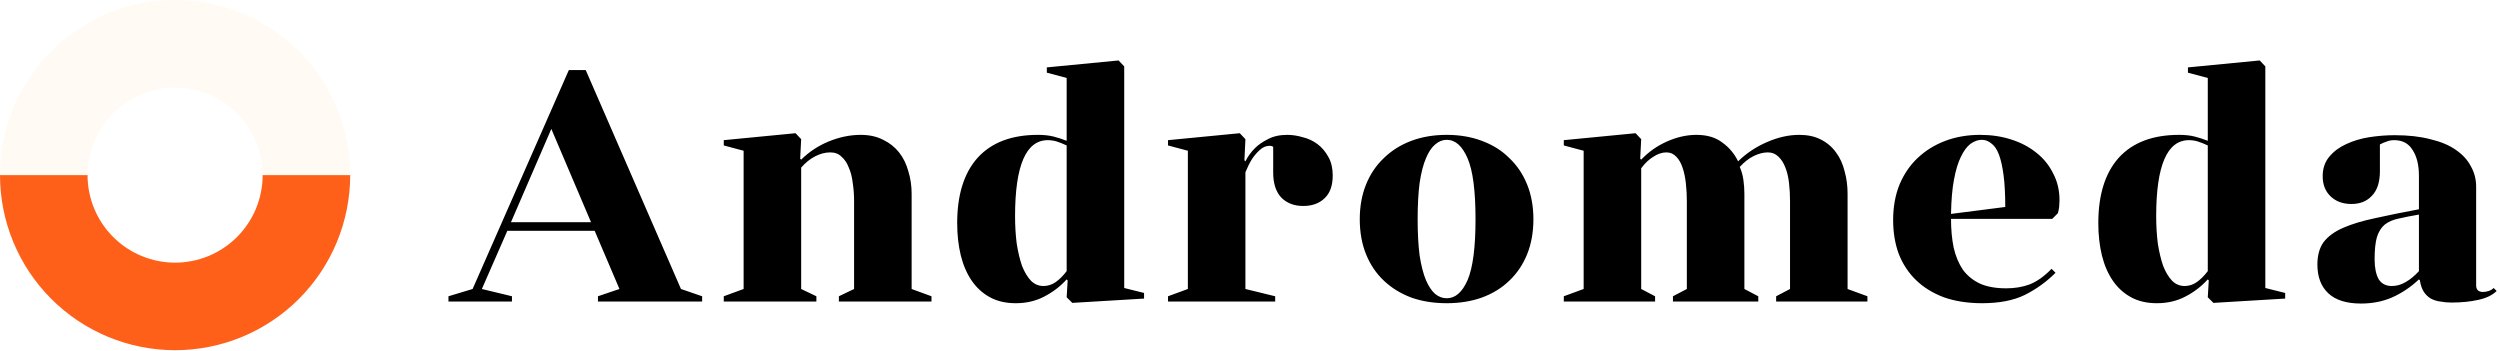
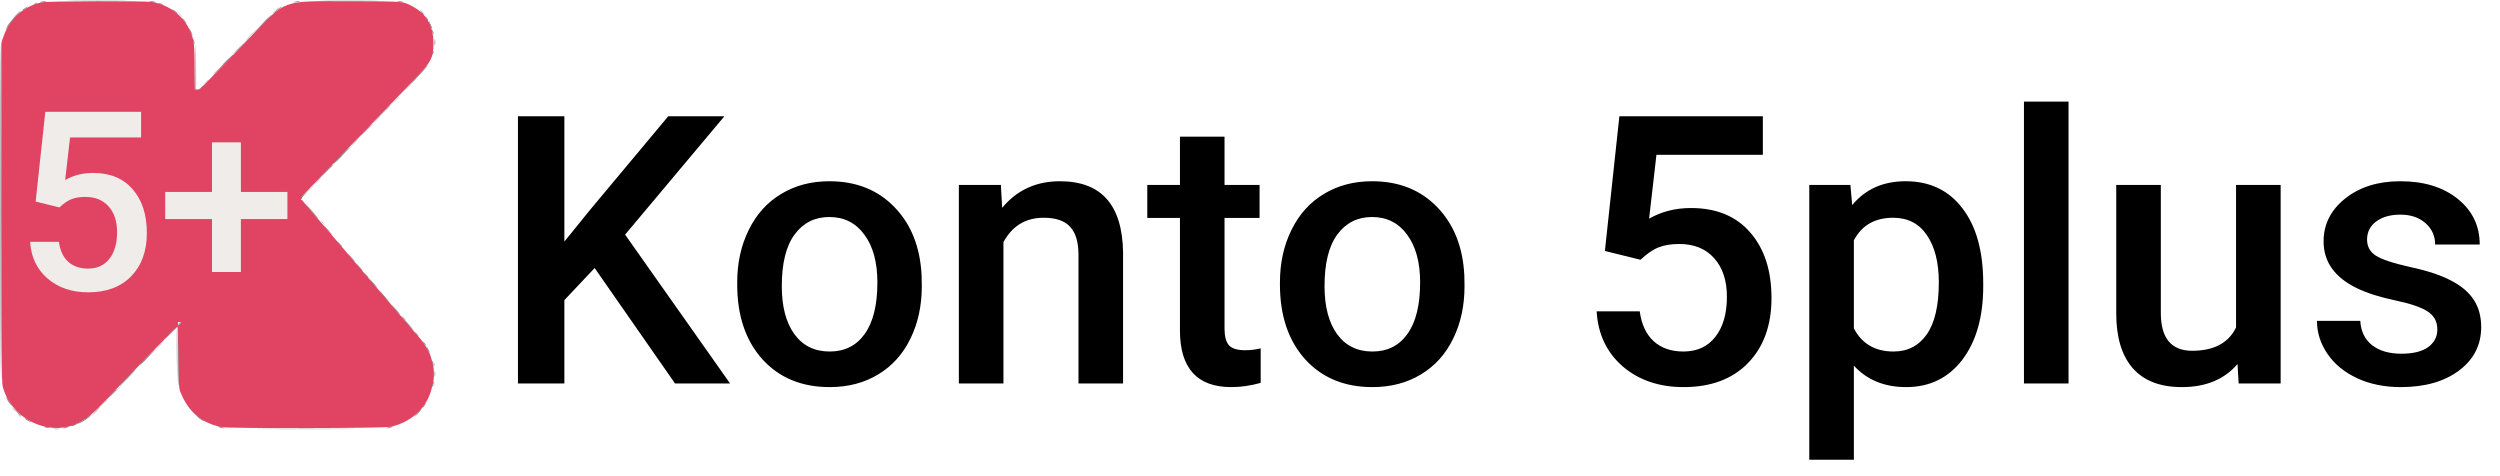
- <svg xmlns="http://www.w3.org/2000/svg" width="257" height="36" viewBox="0 0 257 36" fill="none">
-   <path d="M36 18C36 20.364 35.534 22.704 34.63 24.888C33.725 27.072 32.399 29.056 30.728 30.728C29.056 32.399 27.072 33.725 24.888 34.63C22.704 35.534 20.364 36 18 36C15.636 36 13.296 35.534 11.112 34.63C8.928 33.725 6.944 32.399 5.272 30.728C3.601 29.056 2.275 27.072 1.37 24.888C0.466 22.704 -2.06649e-07 20.364 0 18L9 18C9 19.182 9.233 20.352 9.685 21.444C10.137 22.536 10.8 23.528 11.636 24.364C12.472 25.2 13.464 25.863 14.556 26.315C15.648 26.767 16.818 27 18 27C19.182 27 20.352 26.767 21.444 26.315C22.536 25.863 23.528 25.2 24.364 24.364C25.2 23.528 25.863 22.536 26.315 21.444C26.767 20.352 27 19.182 27 18H36Z" fill="#FE6019" />
-   <path d="M-1.57361e-06 18C-1.78026e-06 15.636 0.466 13.296 1.37 11.112C2.275 8.928 3.601 6.944 5.272 5.272C6.944 3.601 8.928 2.275 11.112 1.37C13.296 0.466 15.636 1.78026e-06 18 1.57361e-06C20.364 1.36696e-06 22.704 0.466 24.888 1.37C27.072 2.275 29.056 3.601 30.728 5.272C32.399 6.944 33.725 8.928 34.63 11.112C35.534 13.296 36 15.636 36 18L27 18C27 16.818 26.767 15.648 26.315 14.556C25.863 13.464 25.2 12.472 24.364 11.636C23.528 10.8 22.536 10.137 21.444 9.685C20.352 9.233 19.182 9 18 9C16.818 9 15.648 9.233 14.556 9.685C13.464 10.137 12.472 10.8 11.636 11.636C10.8 12.472 10.137 13.464 9.685 14.556C9.233 15.648 9 16.818 9 18L-1.57361e-06 18Z" fill="#FFFAF3" />
-   <path d="M70.004 29.708L72.18 30.456V31H61.47V30.456L63.68 29.708L61.13 23.724H52.154L49.536 29.708L52.63 30.456V31H46.102V30.456L48.584 29.708L58.478 7.2H60.212L70.004 29.708ZM52.528 22.84H60.756L56.676 13.252L52.528 22.84ZM82.36 29.708L83.924 30.456V31H74.404V30.456L76.444 29.708V15.496L74.404 14.952V14.408L81.782 13.694L82.36 14.306L82.258 16.312L82.36 16.414C83.153 15.621 84.094 14.997 85.182 14.544C86.293 14.091 87.392 13.864 88.48 13.864C89.364 13.864 90.135 14.034 90.792 14.374C91.449 14.691 91.993 15.122 92.424 15.666C92.855 16.21 93.172 16.856 93.376 17.604C93.603 18.329 93.716 19.1 93.716 19.916V29.708L95.756 30.456V31H86.236V30.456L87.8 29.708V20.664C87.8 20.029 87.755 19.417 87.664 18.828C87.596 18.216 87.46 17.683 87.256 17.23C87.075 16.754 86.825 16.38 86.508 16.108C86.213 15.813 85.828 15.666 85.352 15.666C84.831 15.666 84.309 15.802 83.788 16.074C83.267 16.346 82.791 16.731 82.36 17.23V29.708ZM117.609 30.116V30.694L110.231 31.136L109.653 30.558L109.755 28.824L109.653 28.722C108.996 29.447 108.225 30.037 107.341 30.49C106.48 30.943 105.505 31.17 104.417 31.17C103.397 31.17 102.513 30.966 101.765 30.558C101.017 30.15 100.394 29.583 99.895 28.858C99.397 28.133 99.023 27.271 98.773 26.274C98.524 25.254 98.399 24.143 98.399 22.942C98.399 20.018 99.102 17.774 100.507 16.21C101.935 14.646 103.998 13.864 106.695 13.864C107.307 13.864 107.84 13.921 108.293 14.034C108.747 14.147 109.2 14.295 109.653 14.476V8.016L107.613 7.472V6.928L114.991 6.214L115.569 6.826V29.606L117.609 30.116ZM109.653 14.952C109.268 14.771 108.928 14.635 108.633 14.544C108.339 14.453 108.033 14.408 107.715 14.408C105.471 14.408 104.349 17.015 104.349 22.228C104.349 23.225 104.406 24.166 104.519 25.05C104.655 25.911 104.837 26.671 105.063 27.328C105.313 27.963 105.619 28.473 105.981 28.858C106.344 29.221 106.775 29.402 107.273 29.402C107.727 29.402 108.146 29.266 108.531 28.994C108.917 28.722 109.291 28.348 109.653 27.872V14.952ZM122.112 15.496L120.072 14.952V14.408L127.45 13.694L128.028 14.306L127.926 16.482L128.028 16.584C128.277 16.085 128.606 15.632 129.014 15.224C129.354 14.884 129.796 14.578 130.34 14.306C130.884 14.011 131.552 13.864 132.346 13.864C132.844 13.864 133.366 13.943 133.91 14.102C134.476 14.238 134.986 14.476 135.44 14.816C135.893 15.156 136.267 15.598 136.562 16.142C136.856 16.663 137.004 17.298 137.004 18.046C137.004 19.089 136.72 19.871 136.154 20.392C135.61 20.913 134.884 21.174 133.978 21.174C133.026 21.174 132.266 20.879 131.7 20.29C131.156 19.701 130.884 18.851 130.884 17.74V15.088C130.77 15.02 130.657 14.986 130.544 14.986C130.158 14.986 129.807 15.133 129.49 15.428C129.195 15.7 128.934 16.006 128.708 16.346C128.458 16.754 128.232 17.207 128.028 17.706V29.708L131.088 30.456V31H120.072V30.456L122.112 29.708V15.496ZM139.784 22.534C139.784 21.219 139.999 20.029 140.43 18.964C140.86 17.899 141.472 16.992 142.266 16.244C143.059 15.473 144 14.884 145.088 14.476C146.176 14.068 147.388 13.864 148.726 13.864C150.04 13.864 151.242 14.068 152.33 14.476C153.44 14.884 154.381 15.473 155.152 16.244C155.945 16.992 156.557 17.899 156.988 18.964C157.418 20.029 157.634 21.219 157.634 22.534C157.634 23.871 157.418 25.073 156.988 26.138C156.557 27.203 155.945 28.11 155.152 28.858C154.381 29.606 153.44 30.184 152.33 30.592C151.242 30.977 150.04 31.17 148.726 31.17C147.388 31.17 146.176 30.977 145.088 30.592C144 30.184 143.059 29.606 142.266 28.858C141.472 28.11 140.86 27.203 140.43 26.138C139.999 25.073 139.784 23.871 139.784 22.534ZM145.734 22.534C145.734 23.985 145.802 25.231 145.938 26.274C146.096 27.294 146.312 28.133 146.584 28.79C146.856 29.425 147.173 29.901 147.536 30.218C147.898 30.513 148.295 30.66 148.726 30.66C149.61 30.66 150.324 30.037 150.868 28.79C151.412 27.521 151.684 25.435 151.684 22.534C151.684 19.61 151.412 17.525 150.868 16.278C150.324 15.009 149.61 14.374 148.726 14.374C148.295 14.374 147.898 14.533 147.536 14.85C147.173 15.145 146.856 15.621 146.584 16.278C146.312 16.913 146.096 17.751 145.938 18.794C145.802 19.837 145.734 21.083 145.734 22.534ZM168.715 29.708L170.143 30.456V31H160.759V30.456L162.799 29.708V15.496L160.759 14.952V14.408L168.137 13.694L168.715 14.306L168.613 16.312L168.715 16.414C169.463 15.621 170.347 14.997 171.367 14.544C172.387 14.091 173.395 13.864 174.393 13.864C175.481 13.864 176.365 14.125 177.045 14.646C177.747 15.145 178.291 15.791 178.677 16.584C179.538 15.745 180.524 15.088 181.635 14.612C182.768 14.113 183.879 13.864 184.967 13.864C185.828 13.864 186.565 14.023 187.177 14.34C187.811 14.657 188.333 15.099 188.741 15.666C189.149 16.21 189.443 16.856 189.625 17.604C189.829 18.329 189.931 19.1 189.931 19.916V29.708L191.971 30.456V31H182.587V30.456L184.015 29.708V20.664C184.015 20.029 183.981 19.417 183.913 18.828C183.845 18.216 183.72 17.683 183.539 17.23C183.357 16.754 183.119 16.38 182.825 16.108C182.53 15.813 182.167 15.666 181.737 15.666C181.283 15.666 180.796 15.791 180.275 16.04C179.776 16.289 179.3 16.663 178.847 17.162C179.028 17.57 179.153 18.012 179.221 18.488C179.289 18.964 179.323 19.44 179.323 19.916V29.708L180.751 30.456V31H171.979V30.456L173.407 29.708V20.664C173.407 20.029 173.373 19.417 173.305 18.828C173.237 18.216 173.123 17.683 172.965 17.23C172.806 16.754 172.591 16.38 172.319 16.108C172.047 15.813 171.707 15.666 171.299 15.666C170.868 15.666 170.426 15.813 169.973 16.108C169.519 16.38 169.1 16.777 168.715 17.298V29.708ZM200.565 22.5C200.565 23.588 200.656 24.574 200.837 25.458C201.041 26.342 201.359 27.101 201.789 27.736C202.243 28.348 202.832 28.824 203.557 29.164C204.283 29.481 205.178 29.64 206.243 29.64C207.127 29.64 207.932 29.504 208.657 29.232C209.405 28.937 210.153 28.405 210.901 27.634L211.309 28.042C210.38 28.971 209.326 29.731 208.147 30.32C206.991 30.887 205.529 31.17 203.761 31.17C202.288 31.17 200.973 30.966 199.817 30.558C198.684 30.127 197.732 29.538 196.961 28.79C196.191 28.042 195.601 27.147 195.193 26.104C194.808 25.061 194.615 23.905 194.615 22.636C194.615 21.276 194.831 20.063 195.261 18.998C195.715 17.91 196.338 16.992 197.131 16.244C197.947 15.473 198.899 14.884 199.987 14.476C201.075 14.068 202.265 13.864 203.557 13.864C204.713 13.864 205.779 14.023 206.753 14.34C207.751 14.657 208.612 15.111 209.337 15.7C210.085 16.289 210.663 17.003 211.071 17.842C211.502 18.658 211.717 19.576 211.717 20.596C211.717 20.777 211.706 20.993 211.683 21.242C211.661 21.469 211.615 21.695 211.547 21.922L210.969 22.5H200.565ZM203.727 14.374C203.342 14.374 202.957 14.51 202.571 14.782C202.209 15.054 201.88 15.496 201.585 16.108C201.291 16.697 201.053 17.479 200.871 18.454C200.69 19.406 200.588 20.585 200.565 21.99L206.141 21.276C206.141 20.007 206.085 18.93 205.971 18.046C205.858 17.162 205.699 16.448 205.495 15.904C205.291 15.36 205.031 14.975 204.713 14.748C204.419 14.499 204.09 14.374 203.727 14.374ZM234.916 30.116V30.694L227.538 31.136L226.96 30.558L227.062 28.824L226.96 28.722C226.303 29.447 225.532 30.037 224.648 30.49C223.787 30.943 222.812 31.17 221.724 31.17C220.704 31.17 219.82 30.966 219.072 30.558C218.324 30.15 217.701 29.583 217.202 28.858C216.703 28.133 216.329 27.271 216.08 26.274C215.831 25.254 215.706 24.143 215.706 22.942C215.706 20.018 216.409 17.774 217.814 16.21C219.242 14.646 221.305 13.864 224.002 13.864C224.614 13.864 225.147 13.921 225.6 14.034C226.053 14.147 226.507 14.295 226.96 14.476V8.016L224.92 7.472V6.928L232.298 6.214L232.876 6.826V29.606L234.916 30.116ZM226.96 14.952C226.575 14.771 226.235 14.635 225.94 14.544C225.645 14.453 225.339 14.408 225.022 14.408C222.778 14.408 221.656 17.015 221.656 22.228C221.656 23.225 221.713 24.166 221.826 25.05C221.962 25.911 222.143 26.671 222.37 27.328C222.619 27.963 222.925 28.473 223.288 28.858C223.651 29.221 224.081 29.402 224.58 29.402C225.033 29.402 225.453 29.266 225.838 28.994C226.223 28.722 226.597 28.348 226.96 27.872V14.952ZM248.666 28.722C247.85 29.493 246.944 30.105 245.946 30.558C244.972 30.989 243.895 31.204 242.716 31.204C241.22 31.204 240.098 30.853 239.35 30.15C238.602 29.447 238.228 28.461 238.228 27.192C238.228 26.24 238.444 25.469 238.874 24.88C239.328 24.291 239.996 23.803 240.88 23.418C241.764 23.033 242.852 22.704 244.144 22.432C245.459 22.137 246.966 21.831 248.666 21.514V18.08C248.666 16.969 248.451 16.085 248.02 15.428C247.612 14.748 246.978 14.408 246.116 14.408C245.844 14.408 245.595 14.453 245.368 14.544C245.142 14.612 244.904 14.714 244.654 14.85V17.604C244.654 18.715 244.382 19.553 243.838 20.12C243.317 20.687 242.614 20.97 241.73 20.97C240.846 20.97 240.132 20.709 239.588 20.188C239.044 19.667 238.772 18.975 238.772 18.114C238.772 17.321 238.999 16.652 239.452 16.108C239.906 15.564 240.484 15.133 241.186 14.816C241.912 14.476 242.705 14.238 243.566 14.102C244.45 13.966 245.323 13.898 246.184 13.898C247.567 13.898 248.78 14.034 249.822 14.306C250.888 14.555 251.76 14.918 252.44 15.394C253.143 15.87 253.664 16.437 254.004 17.094C254.367 17.729 254.548 18.431 254.548 19.202V29.334C254.548 29.787 254.786 30.014 255.262 30.014C255.444 30.014 255.636 29.98 255.84 29.912C256.044 29.844 256.214 29.742 256.35 29.606L256.656 29.912C256.226 30.343 255.591 30.649 254.752 30.83C253.936 31.011 253.03 31.102 252.032 31.102C251.624 31.102 251.239 31.068 250.876 31C250.514 30.955 250.185 30.853 249.89 30.694C249.618 30.535 249.38 30.309 249.176 30.014C248.972 29.697 248.836 29.3 248.768 28.824L248.666 28.722ZM248.666 22.058C247.873 22.194 247.182 22.33 246.592 22.466C246.026 22.579 245.55 22.783 245.164 23.078C244.802 23.373 244.53 23.803 244.348 24.37C244.19 24.914 244.11 25.673 244.11 26.648C244.11 27.509 244.246 28.189 244.518 28.688C244.813 29.164 245.266 29.402 245.878 29.402C246.377 29.402 246.853 29.266 247.306 28.994C247.782 28.722 248.236 28.348 248.666 27.872V22.058Z" fill="black" />
+ <svg xmlns="http://www.w3.org/2000/svg" width="326" height="62" viewBox="0 0 326 62" fill="none">
+   <path fill-rule="evenodd" clip-rule="evenodd" d="M5.472 0.301C3.107 0.794 1.296 2.382 0.484 4.675L0.204 5.468V27.628C0.204 46.045 0.227 49.882 0.342 50.345C1.438 54.742 6.627 57.142 10.471 55.029C11.427 54.504 12.186 53.876 13.342 52.657C15.48 50.401 15.667 50.206 16.958 48.876C17.661 48.152 18.916 46.854 19.746 45.992C22.658 42.972 23.08 42.551 23.14 42.611C23.173 42.644 23.226 44.454 23.259 46.635C23.312 50.285 23.333 50.638 23.52 51.104C24.572 53.727 26.24 55.15 28.904 55.699C29.802 55.884 49.99 55.85 50.884 55.663C53.512 55.111 55.538 53.317 56.208 50.952C56.54 49.777 56.581 49.539 56.581 48.776C56.581 48.018 56.539 47.772 56.215 46.627C55.979 45.792 55.246 44.6 54.454 43.761C54.37 43.672 54.211 43.489 54.099 43.353C53.783 42.969 52.506 41.469 51.009 39.724C50.257 38.847 49.555 38.02 49.449 37.888C49.342 37.754 49.092 37.462 48.892 37.237C48.691 37.012 48.299 36.559 48.021 36.229C47.742 35.899 47.332 35.419 47.109 35.162C46.886 34.905 46.611 34.584 46.499 34.45C45.561 33.329 44.668 32.274 44.624 32.232C44.594 32.204 44.045 31.567 43.404 30.816C42.763 30.064 41.693 28.811 41.026 28.032C40.36 27.252 39.692 26.466 39.543 26.286C39.185 25.855 39.351 25.729 36.978 28.236C36.433 28.812 32.046 33.359 30.733 34.709C30.028 35.434 29.305 36.186 29.127 36.381C28.949 36.575 27.811 37.759 26.6 39.012C25.388 40.264 24.156 41.55 23.862 41.87C23.568 42.19 23.287 42.452 23.239 42.452C23.189 42.452 23.15 39.643 23.15 36.038C23.15 30.281 23.133 29.616 22.989 29.561C22.901 29.528 19.685 29.5 15.842 29.5C9.824 29.5 8.867 29.48 8.936 29.356C8.981 29.276 9.587 28.626 10.284 27.911C10.98 27.195 12.072 26.065 12.71 25.399C13.347 24.733 14.487 23.55 15.242 22.771C15.998 21.992 17.641 20.284 18.894 18.976C20.147 17.668 21.793 15.961 22.551 15.182C23.308 14.402 24.239 13.436 24.617 13.034C24.995 12.632 25.345 12.328 25.392 12.357C25.441 12.387 25.48 15.414 25.48 19.084V25.756H32.353H39.227L40.123 24.82C40.616 24.305 42.071 22.793 43.355 21.459C44.64 20.125 46.215 18.487 46.855 17.817C47.496 17.148 48.617 15.986 49.347 15.233C50.075 14.482 51.193 13.323 51.828 12.658C52.464 11.994 53.492 10.924 54.112 10.28C56.265 8.047 56.519 7.549 56.519 5.569C56.519 3.091 55.354 1.402 52.985 0.447C52.373 0.2 51.217 0.155 45.488 0.155C36.559 0.155 37.392 -0.16 32.358 5.125C28.9 8.756 25.544 12.197 25.461 12.197C25.416 12.197 25.378 10.819 25.378 9.135C25.378 5.875 25.315 5.264 24.868 4.203C23.987 2.113 22.153 0.668 19.864 0.262C18.959 0.101 6.265 0.136 5.472 0.301Z" fill="#E04462" />
+   <path fill-rule="evenodd" clip-rule="evenodd" d="M9.455 0.13C11.312 0.145 14.321 0.145 16.141 0.13C17.962 0.114 16.443 0.102 12.766 0.102C9.088 0.102 7.599 0.114 9.455 0.13ZM42.33 0.13C44.103 0.145 46.975 0.145 48.712 0.13C50.449 0.114 48.998 0.102 45.488 0.102C41.978 0.102 40.556 0.114 42.33 0.13ZM2.023 2.002L1.521 2.533L2.052 2.031C2.345 1.755 2.584 1.516 2.584 1.5C2.584 1.424 2.491 1.508 2.023 2.002ZM34.442 2.811L33.939 3.343L34.471 2.84C34.965 2.374 35.049 2.28 34.974 2.28C34.958 2.28 34.718 2.519 34.442 2.811ZM32.111 5.24L31.71 5.67L32.141 5.27C32.541 4.898 32.618 4.81 32.541 4.81C32.525 4.81 32.331 5.003 32.111 5.24ZM56.711 5.569C56.712 5.847 56.732 5.949 56.755 5.795C56.779 5.641 56.778 5.414 56.754 5.289C56.73 5.164 56.711 5.291 56.711 5.569ZM25.4 9.085C25.388 10.741 25.413 12.096 25.454 12.096C25.496 12.096 25.519 11.219 25.505 10.148C25.455 6.432 25.422 6.09 25.4 9.085ZM29.431 7.997C29.184 8.248 29.006 8.453 29.034 8.453C29.062 8.453 29.286 8.248 29.532 7.997C29.778 7.747 29.957 7.542 29.929 7.542C29.901 7.542 29.677 7.747 29.431 7.997ZM53.79 10.704L53.39 11.134L53.821 10.734C54.221 10.362 54.298 10.274 54.221 10.274C54.205 10.274 54.011 10.467 53.79 10.704ZM26.741 10.805L26.341 11.235L26.771 10.835C27.008 10.616 27.202 10.422 27.202 10.405C27.202 10.329 27.114 10.405 26.741 10.805ZM51.411 13.183L50.857 13.765L51.44 13.212C51.981 12.698 52.069 12.601 51.994 12.601C51.978 12.601 51.716 12.863 51.411 13.183ZM48.879 15.814L48.223 16.497L48.907 15.842C49.283 15.482 49.591 15.175 49.591 15.159C49.591 15.085 49.488 15.18 48.879 15.814ZM22.082 15.763L21.58 16.295L22.111 15.793C22.605 15.326 22.69 15.232 22.614 15.232C22.598 15.232 22.359 15.471 22.082 15.763ZM19.346 18.597L18.945 19.027L19.376 18.627C19.776 18.255 19.853 18.167 19.776 18.167C19.76 18.167 19.566 18.36 19.346 18.597ZM46.193 18.597L45.792 19.027L46.223 18.627C46.459 18.407 46.653 18.213 46.653 18.197C46.653 18.12 46.565 18.197 46.193 18.597ZM44.066 20.823L43.563 21.354L44.095 20.852C44.589 20.386 44.673 20.292 44.598 20.292C44.582 20.292 44.342 20.531 44.066 20.823ZM17.068 20.975L16.514 21.557L17.096 21.004C17.417 20.699 17.679 20.438 17.679 20.422C17.679 20.346 17.582 20.434 17.068 20.975ZM41.179 23.808L40.625 24.39L41.208 23.837C41.528 23.533 41.791 23.271 41.791 23.255C41.791 23.18 41.694 23.267 41.179 23.808ZM11.904 26.312C11.659 26.563 11.48 26.768 11.508 26.768C11.536 26.768 11.76 26.563 12.006 26.312C12.252 26.062 12.43 25.857 12.403 25.857C12.375 25.857 12.15 26.062 11.904 26.312ZM38.593 26.388L38.295 26.718L38.624 26.42C38.806 26.256 38.954 26.109 38.954 26.091C38.954 26.013 38.87 26.082 38.593 26.388ZM36.265 28.817L35.763 29.348L36.294 28.846C36.788 28.38 36.873 28.286 36.797 28.286C36.781 28.286 36.542 28.525 36.265 28.817ZM9.418 28.918L9.017 29.348L9.448 28.948C9.848 28.576 9.925 28.488 9.848 28.488C9.832 28.488 9.638 28.682 9.418 28.918ZM12.588 29.474C14.497 29.49 17.619 29.49 19.528 29.474C21.436 29.459 19.875 29.447 16.058 29.447C12.241 29.447 10.68 29.459 12.588 29.474ZM23.197 35.875C23.197 39.353 23.21 40.776 23.226 39.037C23.241 37.298 23.241 34.452 23.226 32.713C23.21 30.973 23.197 32.397 23.197 35.875ZM30.951 34.306C30.704 34.557 30.526 34.762 30.553 34.762C30.582 34.762 30.806 34.557 31.052 34.306C31.298 34.056 31.476 33.851 31.448 33.851C31.421 33.851 31.196 34.056 30.951 34.306ZM28.261 37.114L27.86 37.545L28.291 37.144C28.692 36.773 28.768 36.684 28.692 36.684C28.675 36.684 28.481 36.878 28.261 37.114ZM26.135 39.341L25.632 39.872L26.164 39.37C26.658 38.903 26.742 38.81 26.666 38.81C26.65 38.81 26.411 39.048 26.135 39.341ZM23.584 41.949C23.35 42.17 23.192 42.351 23.235 42.351C23.277 42.351 23.489 42.169 23.707 41.946C24.216 41.426 24.138 41.427 23.584 41.949ZM20.866 44.906L20.465 45.336L20.896 44.936C21.296 44.564 21.373 44.476 21.296 44.476C21.279 44.476 21.086 44.67 20.866 44.906ZM18.637 47.234L18.236 47.663L18.667 47.264C19.067 46.892 19.144 46.803 19.067 46.803C19.051 46.803 18.857 46.997 18.637 47.234ZM13.471 52.597L12.968 53.128L13.5 52.626C13.994 52.159 14.079 52.065 14.003 52.065C13.987 52.065 13.747 52.304 13.471 52.597ZM6.918 55.883C7.156 55.905 7.521 55.905 7.728 55.883C7.936 55.861 7.741 55.844 7.295 55.844C6.849 55.844 6.68 55.862 6.918 55.883ZM34.58 55.885C37.495 55.9 42.237 55.9 45.116 55.885C47.995 55.87 45.609 55.858 39.815 55.858C34.02 55.858 31.664 55.87 34.58 55.885Z" fill="#9B9A9A" />
+   <path fill-rule="evenodd" clip-rule="evenodd" d="M5.269 0.259C5.134 0.319 5.218 0.328 5.522 0.288C5.773 0.255 5.997 0.212 6.02 0.192C6.108 0.115 5.463 0.173 5.269 0.259ZM19.511 0.192C19.534 0.212 19.759 0.255 20.009 0.288C20.314 0.328 20.398 0.319 20.263 0.259C20.069 0.173 19.423 0.115 19.511 0.192ZM38.346 0.261C38.175 0.319 38.257 0.328 38.599 0.289C38.878 0.257 39.125 0.213 39.148 0.193C39.228 0.122 38.599 0.175 38.346 0.261ZM51.828 0.192C51.852 0.212 52.076 0.255 52.327 0.288C52.631 0.328 52.715 0.319 52.58 0.259C52.386 0.173 51.74 0.115 51.828 0.192ZM4.458 0.513C4.205 0.635 4.197 0.649 4.408 0.597C4.695 0.527 5.018 0.363 4.864 0.365C4.808 0.366 4.626 0.432 4.458 0.513ZM20.718 0.441C20.802 0.493 20.984 0.566 21.123 0.603C21.3 0.65 21.33 0.642 21.225 0.577C21.141 0.525 20.959 0.453 20.82 0.415C20.644 0.369 20.613 0.376 20.718 0.441ZM3.217 1.077C2.872 1.298 2.76 1.447 3.066 1.279C3.298 1.152 3.662 0.87 3.597 0.868C3.57 0.868 3.398 0.962 3.217 1.077ZM36.099 1.294C35.783 1.529 35.538 1.736 35.556 1.753C35.59 1.788 36.725 0.959 36.725 0.899C36.725 0.834 36.68 0.863 36.099 1.294ZM22.441 1.202C22.441 1.229 22.634 1.402 22.871 1.587C23.108 1.771 23.237 1.841 23.159 1.742C23.003 1.546 22.441 1.123 22.441 1.202ZM1.965 2.157C1.553 2.589 1.111 3.136 0.982 3.371C0.661 3.956 0.776 3.912 1.123 3.317C1.277 3.053 1.722 2.507 2.112 2.103C2.502 1.7 2.797 1.369 2.767 1.369C2.737 1.369 2.376 1.724 1.965 2.157ZM54.93 1.618C55.031 1.755 55.181 1.894 55.264 1.928C55.347 1.962 55.282 1.85 55.118 1.679C54.76 1.305 54.683 1.28 54.93 1.618ZM34.15 3.181L32.943 4.456L34.192 3.216C34.88 2.535 35.423 1.961 35.4 1.941C35.376 1.921 34.814 2.479 34.15 3.181ZM55.568 2.356C55.7 2.537 55.825 2.685 55.844 2.685C55.921 2.685 55.67 2.305 55.504 2.171C55.394 2.082 55.419 2.152 55.568 2.356ZM23.956 2.66C24.144 2.896 24.316 3.09 24.338 3.09C24.41 3.09 23.976 2.52 23.792 2.372C23.694 2.294 23.768 2.423 23.956 2.66ZM56.102 3.29C56.22 3.567 56.334 3.775 56.356 3.754C56.403 3.706 56.006 2.786 55.937 2.786C55.911 2.786 55.986 3.013 56.102 3.29ZM24.674 3.709C24.671 3.744 24.784 4.017 24.924 4.316C25.064 4.615 25.15 4.747 25.114 4.607C25.046 4.343 24.681 3.599 24.674 3.709ZM56.38 4.059C56.381 4.166 56.428 4.321 56.485 4.405C56.56 4.516 56.569 4.475 56.519 4.253C56.436 3.881 56.378 3.8 56.38 4.059ZM56.616 5.569C56.616 6.014 56.634 6.184 56.656 5.945C56.677 5.707 56.677 5.343 56.655 5.136C56.633 4.929 56.615 5.124 56.616 5.569ZM25.196 5.164C25.196 5.275 25.233 5.48 25.277 5.619C25.342 5.82 25.358 5.83 25.358 5.67C25.358 5.559 25.322 5.354 25.277 5.215C25.213 5.014 25.196 5.004 25.196 5.164ZM0.117 6.039C0.031 6.854 0.052 48.81 0.137 49.535C0.174 49.841 0.204 40.04 0.204 27.754C0.204 15.469 0.199 5.417 0.192 5.417C0.187 5.417 0.152 5.697 0.117 6.039ZM31.153 6.277C30.738 6.694 30.421 7.036 30.449 7.036C30.477 7.036 30.839 6.694 31.254 6.277C31.669 5.86 31.986 5.518 31.958 5.518C31.931 5.518 31.568 5.86 31.153 6.277ZM56.442 6.787C56.407 6.877 56.383 7.027 56.388 7.12C56.392 7.213 56.436 7.155 56.485 6.99C56.581 6.671 56.547 6.513 56.442 6.787ZM29 8.498C28.29 9.238 27.709 9.866 27.709 9.894C27.709 9.922 28.267 9.371 28.95 8.669C29.632 7.967 30.259 7.336 30.343 7.268C30.426 7.2 30.449 7.146 30.393 7.148C30.337 7.151 29.711 7.758 29 8.498ZM55.466 8.832C55.346 8.985 54.742 9.634 54.124 10.274C53.506 10.914 52.632 11.828 52.182 12.305C51.732 12.782 52.22 12.304 53.266 11.242C55.049 9.434 55.857 8.554 55.736 8.554C55.707 8.554 55.586 8.679 55.466 8.832ZM25.97 11.642C25.654 11.947 25.428 12.197 25.467 12.197C25.506 12.197 25.785 11.946 26.088 11.64C26.799 10.921 26.715 10.922 25.97 11.642ZM24.813 12.834L24.315 13.36L24.774 12.93C25.027 12.694 25.266 12.5 25.306 12.5C25.345 12.5 25.389 15.494 25.403 19.153L25.429 25.807L32.239 25.833C37.604 25.853 39.042 25.885 39.017 25.984C39.001 26.053 39.006 26.076 39.03 26.034C39.053 25.992 39.137 25.958 39.216 25.958C39.294 25.958 39.359 25.903 39.359 25.834C39.359 25.766 39.667 25.39 40.043 25L40.727 24.289L39.964 25.022L39.202 25.756H32.341H25.48V19.084C25.48 15.414 25.442 12.388 25.396 12.359C25.349 12.33 25.087 12.544 24.813 12.834ZM49.695 14.878L48.531 16.093L49.74 14.908C50.406 14.256 50.929 13.709 50.903 13.693C50.878 13.677 50.334 14.21 49.695 14.878ZM22.439 15.308C21.798 15.962 20.91 16.886 20.465 17.361C19.8 18.069 19.835 18.042 20.66 17.209C22.882 14.964 23.701 14.119 23.653 14.119C23.625 14.119 23.079 14.654 22.439 15.308ZM47.267 17.389L46.108 18.622L47.097 17.661C47.927 16.854 48.586 16.123 48.458 16.15C48.44 16.154 47.905 16.711 47.267 17.389ZM17.58 20.331L16.517 21.456L17.656 20.344C18.282 19.733 18.794 19.221 18.794 19.206C18.794 19.085 18.496 19.361 17.58 20.331ZM44.475 20.292C43.864 20.904 43.409 21.399 43.464 21.391C43.565 21.377 45.72 19.179 45.633 19.179C45.607 19.179 45.086 19.68 44.475 20.292ZM43.118 21.687C43.04 21.782 42.493 22.361 41.902 22.973L40.828 24.087L42.12 22.823C42.83 22.128 43.411 21.548 43.411 21.533C43.411 21.448 43.239 21.538 43.118 21.687ZM14.942 23.089C14.247 23.792 13.769 24.304 13.88 24.225C14.11 24.065 16.325 21.81 16.253 21.81C16.228 21.81 15.638 22.385 14.942 23.089ZM12.514 25.593L11.452 26.718L12.59 25.606C13.216 24.995 13.728 24.482 13.728 24.468C13.728 24.347 13.43 24.623 12.514 25.593ZM37.812 27.25C37.27 27.794 36.826 28.275 36.826 28.32C36.826 28.365 36.883 28.34 36.953 28.265C37.023 28.19 37.487 27.709 37.984 27.195C38.482 26.682 38.868 26.262 38.844 26.262C38.819 26.262 38.354 26.707 37.812 27.25ZM40.616 27.56C41.057 28.075 41.467 28.527 41.528 28.564C41.588 28.602 41.283 28.214 40.849 27.704C40.415 27.193 40.005 26.741 39.938 26.7C39.87 26.658 40.175 27.045 40.616 27.56ZM9.898 28.322C8.882 29.353 8.765 29.5 8.967 29.5C9.022 29.5 9.068 29.444 9.068 29.375C9.068 29.307 9.511 28.806 10.054 28.262C10.596 27.719 11.015 27.274 10.985 27.274C10.955 27.274 10.466 27.745 9.898 28.322ZM35.558 29.627L34.446 30.765L35.585 29.654C36.644 28.621 36.771 28.488 36.698 28.488C36.683 28.488 36.17 29 35.558 29.627ZM42.702 30.006C42.992 30.34 43.282 30.646 43.346 30.685C43.41 30.724 43.194 30.45 42.867 30.077C42.54 29.704 42.25 29.399 42.224 29.399C42.197 29.399 42.413 29.672 42.702 30.006ZM44.228 31.784C44.419 32.011 44.597 32.181 44.622 32.161C44.647 32.141 44.49 31.955 44.274 31.748L43.88 31.372L44.228 31.784ZM32.673 32.586C32.258 33.004 31.941 33.345 31.968 33.345C31.997 33.345 32.359 33.004 32.774 32.586C33.189 32.169 33.506 31.827 33.478 31.827C33.45 31.827 33.088 32.169 32.673 32.586ZM45.392 33.138C45.847 33.704 46.349 34.252 46.346 34.18C46.344 34.139 46.082 33.829 45.764 33.492C45.445 33.155 45.278 32.996 45.392 33.138ZM30.446 34.913L29.385 36.027L30.492 34.943C31.102 34.347 31.579 33.846 31.554 33.83C31.528 33.813 31.03 34.301 30.446 34.913ZM46.735 34.737C46.901 34.945 47.141 35.207 47.27 35.318C47.399 35.43 47.281 35.259 47.009 34.939C46.454 34.287 46.271 34.152 46.735 34.737ZM47.724 35.885C47.888 36.084 48.041 36.231 48.066 36.21C48.091 36.189 47.958 36.026 47.77 35.846L47.428 35.521L47.724 35.885ZM48.565 36.872C48.792 37.142 49.057 37.426 49.156 37.504C49.254 37.582 49.089 37.361 48.789 37.013C48.489 36.666 48.223 36.381 48.199 36.381C48.174 36.381 48.339 36.602 48.565 36.872ZM27.714 37.71C27.131 38.315 26.689 38.81 26.73 38.81C26.77 38.81 26.944 38.661 27.116 38.48C27.288 38.3 27.775 37.799 28.199 37.367C28.623 36.936 28.926 36.589 28.871 36.597C28.817 36.605 28.296 37.106 27.714 37.71ZM49.671 38.152C49.788 38.319 50.141 38.728 50.456 39.062L51.029 39.669L50.392 38.911C49.624 37.995 49.385 37.744 49.671 38.152ZM25.224 40.353L24.315 41.288L25.252 40.38C26.122 39.536 26.235 39.416 26.162 39.416C26.146 39.416 25.725 39.838 25.224 40.353ZM51.553 40.357C51.881 40.73 52.17 41.035 52.197 41.035C52.264 41.035 51.218 39.837 51.075 39.75C51.011 39.711 51.226 39.984 51.553 40.357ZM52.446 41.415C53.415 42.551 53.947 43.149 53.947 43.101C53.947 43.022 52.416 41.238 52.348 41.238C52.319 41.238 52.363 41.318 52.446 41.415ZM23.584 42.05C23.35 42.271 23.192 42.452 23.235 42.452C23.277 42.452 23.489 42.27 23.707 42.047C24.216 41.527 24.138 41.528 23.584 42.05ZM22.998 42.635C22.942 42.677 22.486 43.143 21.985 43.67L21.073 44.628L22.111 43.618C22.683 43.062 23.15 42.596 23.15 42.581C23.15 42.536 23.105 42.552 22.998 42.635ZM23.177 46.399C23.17 48.43 23.195 50.17 23.233 50.266C23.297 50.427 23.285 44.845 23.219 43.363C23.203 43.001 23.184 44.367 23.177 46.399ZM54.256 43.539C54.385 43.719 54.514 43.843 54.542 43.814C54.571 43.785 54.466 43.638 54.309 43.486L54.022 43.211L54.256 43.539ZM55.264 44.754C55.397 44.935 55.521 45.083 55.54 45.083C55.617 45.083 55.366 44.704 55.2 44.569C55.09 44.48 55.115 44.551 55.264 44.754ZM55.771 45.589C55.885 45.812 56.001 45.994 56.028 45.994C56.056 45.994 55.986 45.812 55.872 45.589C55.758 45.366 55.643 45.184 55.615 45.184C55.587 45.184 55.657 45.366 55.771 45.589ZM19.202 46.547C18.621 47.13 18.166 47.619 18.191 47.635C18.216 47.65 18.713 47.174 19.295 46.576C19.877 45.977 20.332 45.488 20.306 45.488C20.28 45.488 19.783 45.965 19.202 46.547ZM56.386 47.216C56.39 47.351 56.434 47.552 56.485 47.663C56.549 47.804 56.558 47.743 56.515 47.461C56.443 46.992 56.375 46.863 56.386 47.216ZM16.619 49.228C16.009 49.839 15.532 50.353 15.557 50.371C15.582 50.389 16.1 49.889 16.708 49.261C17.316 48.633 17.794 48.118 17.77 48.118C17.746 48.118 17.228 48.618 16.619 49.228ZM56.613 48.776C56.613 49.111 56.632 49.235 56.655 49.053C56.677 48.871 56.677 48.598 56.654 48.446C56.63 48.294 56.612 48.443 56.613 48.776ZM56.444 49.961C56.41 50.089 56.385 50.284 56.39 50.395C56.395 50.507 56.441 50.421 56.492 50.203C56.591 49.783 56.548 49.571 56.444 49.961ZM14.288 51.648L13.479 52.521L14.364 51.663C14.85 51.191 15.248 50.792 15.248 50.777C15.248 50.658 14.982 50.898 14.288 51.648ZM0.958 52.141C1.069 52.35 1.257 52.634 1.377 52.773L1.596 53.026L1.432 52.773C1.342 52.634 1.176 52.35 1.063 52.141C0.95 51.933 0.835 51.762 0.807 51.762C0.779 51.762 0.847 51.933 0.958 52.141ZM55.264 52.875C55.145 53.042 55.071 53.178 55.099 53.178C55.127 53.178 55.247 53.042 55.366 52.875C55.484 52.708 55.559 52.571 55.532 52.571C55.504 52.571 55.383 52.708 55.264 52.875ZM2.123 53.656C2.454 54.003 2.746 54.264 2.772 54.238C2.799 54.212 2.8 54.179 2.776 54.165C2.752 54.151 2.459 53.889 2.126 53.583L1.521 53.026L2.123 53.656ZM12.458 53.608L11.955 54.139L12.487 53.637C12.78 53.361 13.019 53.122 13.019 53.106C13.019 53.031 12.925 53.115 12.458 53.608ZM54.477 53.774C54.238 54.019 54.059 54.234 54.078 54.253C54.096 54.272 54.311 54.084 54.555 53.836C54.799 53.588 54.978 53.372 54.954 53.357C54.929 53.342 54.715 53.529 54.477 53.774ZM11.398 54.444C11.147 54.632 10.748 54.883 10.511 55.001C10.088 55.213 9.912 55.367 10.258 55.223C10.69 55.043 11.274 54.687 11.601 54.404C12.07 53.998 11.967 54.018 11.398 54.444ZM25.751 54.363C25.928 54.518 26.224 54.732 26.409 54.837C26.867 55.097 26.664 54.914 25.986 54.457C25.584 54.185 25.518 54.159 25.751 54.363ZM3.232 54.577C3.273 54.644 3.498 54.795 3.731 54.911C4.227 55.16 4.126 55.035 3.554 54.693C3.335 54.562 3.19 54.51 3.232 54.577ZM9.487 55.419C9.3 55.473 9.166 55.536 9.189 55.559C9.24 55.61 9.98 55.414 9.98 55.349C9.98 55.289 9.899 55.301 9.487 55.419ZM5.826 55.708C5.966 55.753 6.193 55.788 6.333 55.787C6.56 55.785 6.555 55.777 6.282 55.708C5.853 55.599 5.485 55.599 5.826 55.708ZM8.41 55.708C8.136 55.777 8.131 55.785 8.359 55.787C8.498 55.788 8.726 55.753 8.865 55.708C9.206 55.599 8.838 55.599 8.41 55.708ZM28.519 55.708C28.658 55.753 28.886 55.788 29.026 55.787C29.253 55.785 29.248 55.777 28.975 55.708C28.547 55.599 28.178 55.599 28.519 55.708ZM50.655 55.708C50.382 55.777 50.376 55.785 50.604 55.787C50.744 55.788 50.972 55.753 51.11 55.708C51.451 55.599 51.083 55.599 50.655 55.708Z" fill="#747474" />
+   <path fill-rule="evenodd" clip-rule="evenodd" d="M9.607 0.029C11.324 0.044 14.105 0.044 15.787 0.029C17.468 0.013 16.063 0 12.664 0C9.265 0 7.89 0.013 9.607 0.029ZM42.525 0.029C44.182 0.044 46.895 0.044 48.553 0.029C50.211 0.013 48.854 0 45.539 0C42.223 0 40.867 0.013 42.525 0.029ZM36.047 1.225L35.763 1.485L36.092 1.256C36.273 1.131 36.421 1.014 36.421 0.996C36.421 0.916 36.309 0.985 36.047 1.225ZM55.011 1.572C55.229 1.794 55.43 1.976 55.457 1.976C55.485 1.976 55.33 1.794 55.112 1.572C54.895 1.349 54.694 1.167 54.666 1.167C54.638 1.167 54.793 1.349 55.011 1.572ZM23.454 1.926C23.643 2.121 23.82 2.28 23.848 2.28C23.876 2.28 23.744 2.121 23.555 1.926C23.366 1.731 23.189 1.572 23.161 1.572C23.133 1.572 23.265 1.731 23.454 1.926ZM32.774 4.456C32.359 4.873 32.042 5.215 32.07 5.215C32.098 5.215 32.46 4.873 32.875 4.456C33.29 4.038 33.607 3.697 33.579 3.697C33.551 3.697 33.189 4.038 32.774 4.456ZM25.463 8.714C25.502 12.339 25.474 12.155 25.913 11.688L26.24 11.341L25.91 11.636L25.581 11.931L25.575 9.104C25.572 7.549 25.538 6.099 25.499 5.881C25.461 5.663 25.445 6.938 25.463 8.714ZM0 27.729C0 39.639 0.012 44.496 0.026 38.523C0.041 32.55 0.041 22.805 0.026 16.868C0.012 10.932 0 15.819 0 27.729ZM30.44 6.91L29.887 7.491L30.469 6.938C31.01 6.424 31.098 6.327 31.023 6.327C31.007 6.327 30.745 6.589 30.44 6.91ZM28.058 9.389L27.658 9.819L28.088 9.419C28.489 9.047 28.566 8.958 28.489 8.958C28.473 8.958 28.279 9.152 28.058 9.389ZM53.081 11.514L52.681 11.944L53.111 11.543C53.512 11.171 53.588 11.084 53.512 11.084C53.495 11.084 53.301 11.277 53.081 11.514ZM25.252 16.775C25.266 19.127 25.29 22.121 25.305 23.429C25.32 24.737 25.342 22.812 25.355 19.153C25.368 15.494 25.344 12.5 25.302 12.5C25.261 12.5 25.238 14.424 25.252 16.775ZM50.447 14.246L50.047 14.676L50.478 14.276C50.714 14.056 50.908 13.862 50.908 13.846C50.908 13.769 50.82 13.846 50.447 14.246ZM23.347 14.499L22.998 14.878L23.378 14.53C23.731 14.205 23.804 14.119 23.727 14.119C23.71 14.119 23.539 14.29 23.347 14.499ZM47.967 16.826L47.312 17.509L47.995 16.854C48.371 16.494 48.679 16.187 48.679 16.171C48.679 16.097 48.576 16.192 47.967 16.826ZM20.866 17.079L20.465 17.509L20.896 17.109C21.296 16.737 21.373 16.649 21.296 16.649C21.279 16.649 21.086 16.843 20.866 17.079ZM18.538 19.508L17.629 20.444L18.565 19.535C19.436 18.691 19.549 18.572 19.475 18.572C19.46 18.572 19.038 18.993 18.538 19.508ZM45.435 19.457L44.576 20.342L45.463 19.485C45.95 19.013 46.349 18.614 46.349 18.599C46.349 18.526 46.233 18.635 45.435 19.457ZM13.627 24.592C13.212 25.01 12.895 25.351 12.923 25.351C12.951 25.351 13.313 25.01 13.728 24.592C14.143 24.175 14.46 23.833 14.432 23.833C14.404 23.833 14.042 24.175 13.627 24.592ZM40.318 24.769L39.815 25.301L40.347 24.798C40.841 24.332 40.925 24.238 40.85 24.238C40.833 24.238 40.594 24.477 40.318 24.769ZM27.759 25.931C34.071 26.001 38.954 26.002 38.954 25.933C38.954 25.891 35.888 25.868 32.141 25.88C28.393 25.894 26.422 25.916 27.759 25.931ZM10.683 27.653L10.334 28.033L10.714 27.684C10.923 27.492 11.094 27.321 11.094 27.305C11.094 27.227 11.008 27.3 10.683 27.653ZM41.892 28.857C41.892 28.912 42.04 29.09 42.221 29.253L42.55 29.551L42.246 29.197C42.079 29.002 41.931 28.824 41.917 28.801C41.903 28.777 41.892 28.802 41.892 28.857ZM34.747 30.335L34.04 31.069L34.775 30.363C35.457 29.707 35.556 29.601 35.481 29.601C35.466 29.601 35.135 29.931 34.747 30.335ZM31.96 33.218L31.406 33.801L31.989 33.248C32.53 32.734 32.618 32.637 32.542 32.637C32.527 32.637 32.264 32.898 31.96 33.218ZM29.578 35.698L29.177 36.128L29.608 35.728C30.009 35.356 30.085 35.268 30.009 35.268C29.992 35.268 29.798 35.461 29.578 35.698ZM26.795 38.582L25.936 39.467L26.822 38.609C27.645 37.812 27.755 37.696 27.681 37.696C27.666 37.696 27.267 38.095 26.795 38.582ZM24.207 41.263L23.909 41.592L24.239 41.295C24.42 41.132 24.568 40.984 24.568 40.966C24.568 40.888 24.484 40.957 24.207 41.263ZM52.631 41.491C52.761 41.63 52.885 41.744 52.906 41.744C52.99 41.744 52.573 41.244 52.486 41.241C52.434 41.239 52.499 41.352 52.631 41.491ZM23.023 45.058C23.038 46.324 23.062 47.906 23.078 48.574C23.093 49.242 23.116 48.206 23.128 46.272C23.14 44.338 23.115 42.756 23.074 42.756C23.032 42.756 23.009 43.791 23.023 45.058ZM20.26 45.614L19.553 46.348L20.288 45.642C20.97 44.987 21.068 44.881 20.994 44.881C20.979 44.881 20.648 45.211 20.26 45.614ZM56.545 47.41C56.625 47.847 56.683 47.929 56.681 47.604C56.68 47.47 56.635 47.291 56.58 47.208C56.51 47.101 56.5 47.161 56.545 47.41ZM56.714 48.776C56.715 49.111 56.733 49.235 56.756 49.053C56.779 48.871 56.778 48.598 56.755 48.446C56.732 48.294 56.714 48.443 56.714 48.776ZM56.595 49.907C56.587 50.027 56.555 50.21 56.523 50.311C56.468 50.487 56.471 50.487 56.58 50.316C56.644 50.218 56.676 50.035 56.652 49.912C56.609 49.687 56.609 49.687 56.595 49.907ZM15.146 50.902C14.731 51.319 14.415 51.66 14.442 51.66C14.47 51.66 14.832 51.319 15.248 50.902C15.663 50.484 15.98 50.142 15.952 50.142C15.924 50.142 15.561 50.484 15.146 50.902ZM1.681 53.342C1.816 53.516 1.946 53.64 1.971 53.617C1.996 53.595 1.886 53.453 1.727 53.302L1.437 53.026L1.681 53.342ZM12.411 53.735C12.165 53.985 11.986 54.19 12.014 54.19C12.042 54.19 12.266 53.985 12.512 53.735C12.759 53.484 12.937 53.279 12.909 53.279C12.881 53.279 12.657 53.484 12.411 53.735ZM54.246 54.165L53.897 54.544L54.277 54.195C54.486 54.004 54.657 53.833 54.657 53.816C54.657 53.739 54.571 53.812 54.246 54.165ZM2.385 54.064C2.387 54.105 2.512 54.227 2.663 54.334L2.939 54.528L2.693 54.258C2.435 53.974 2.379 53.939 2.385 54.064ZM8.182 55.879C8.279 55.904 8.439 55.904 8.536 55.879C8.634 55.853 8.554 55.833 8.359 55.833C8.164 55.833 8.084 55.853 8.182 55.879ZM28.848 55.879C28.946 55.904 29.105 55.904 29.203 55.879C29.3 55.853 29.221 55.833 29.026 55.833C28.83 55.833 28.751 55.853 28.848 55.879ZM50.427 55.879C50.524 55.904 50.684 55.904 50.781 55.879C50.879 55.853 50.799 55.833 50.604 55.833C50.409 55.833 50.329 55.853 50.427 55.879ZM7.118 55.982C7.243 56.006 7.448 56.006 7.574 55.982C7.699 55.958 7.597 55.938 7.346 55.938C7.095 55.938 6.993 55.958 7.118 55.982ZM34.782 55.986C37.587 56.001 42.145 56.001 44.913 55.986C47.681 55.971 45.387 55.959 39.815 55.959C34.243 55.959 31.978 55.971 34.782 55.986Z" fill="#C3BCBC" />
+   <path d="M39.246 11.667H3.27V42H39.246V11.667Z" fill="#E04462" />
+   <path d="M4.648 26.284L5.909 14.576H18.397V17.926H9.135L8.496 23.476C9.571 22.86 10.785 22.551 12.137 22.551C14.351 22.551 16.071 23.258 17.295 24.673C18.53 26.087 19.148 27.99 19.148 30.383C19.148 32.744 18.466 34.626 17.104 36.029C15.741 37.422 13.872 38.119 11.498 38.119C9.369 38.119 7.602 37.518 6.197 36.317C4.802 35.104 4.046 33.509 3.929 31.532H7.682C7.831 32.659 8.235 33.525 8.895 34.131C9.555 34.727 10.418 35.025 11.482 35.025C12.675 35.025 13.601 34.599 14.261 33.749C14.932 32.898 15.267 31.739 15.267 30.271C15.267 28.857 14.9 27.741 14.165 26.922C13.431 26.092 12.419 25.678 11.131 25.678C10.428 25.678 9.832 25.773 9.342 25.965C8.853 26.145 8.32 26.507 7.746 27.049L4.648 26.284ZM31.412 25.024H37.48V28.565H31.412V35.471H27.643V28.565H21.543V25.024H27.643V18.564H31.412V25.024Z" fill="#EFECEA" />
+   <path d="M77.542 34.951L73.594 39.138V50H67.541V15.164H73.594V31.505L76.944 27.366L87.136 15.164H94.457L81.514 30.596L95.199 50H88.022L77.542 34.951ZM96.132 36.817C96.132 34.281 96.635 32 97.64 29.974C98.644 27.933 100.056 26.369 101.875 25.285C103.693 24.184 105.782 23.634 108.143 23.634C111.636 23.634 114.467 24.758 116.637 27.007C118.822 29.256 120.002 32.239 120.178 35.956L120.202 37.319C120.202 39.871 119.707 42.152 118.718 44.162C117.745 46.172 116.342 47.727 114.507 48.828C112.689 49.928 110.583 50.478 108.191 50.478C104.538 50.478 101.611 49.266 99.41 46.842C97.225 44.401 96.132 41.155 96.132 37.104V36.817ZM101.946 37.319C101.946 39.983 102.497 42.073 103.597 43.588C104.698 45.087 106.229 45.837 108.191 45.837C110.153 45.837 111.676 45.071 112.761 43.54C113.861 42.009 114.412 39.768 114.412 36.817C114.412 34.201 113.845 32.127 112.713 30.596C111.596 29.065 110.073 28.299 108.143 28.299C106.245 28.299 104.738 29.057 103.621 30.572C102.505 32.072 101.946 34.321 101.946 37.319ZM130.514 24.112L130.681 27.103C132.595 24.79 135.107 23.634 138.218 23.634C143.609 23.634 146.353 26.72 146.448 32.893V50H140.634V33.228C140.634 31.585 140.275 30.373 139.558 29.591C138.856 28.794 137.699 28.395 136.088 28.395C133.744 28.395 131.997 29.456 130.849 31.577V50H125.035V24.112H130.514ZM159.679 17.82V24.112H164.249V28.419H159.679V42.87C159.679 43.859 159.871 44.577 160.253 45.023C160.652 45.454 161.354 45.669 162.359 45.669C163.029 45.669 163.707 45.59 164.393 45.43V49.928C163.069 50.295 161.793 50.478 160.564 50.478C156.098 50.478 153.865 48.014 153.865 43.085V28.419H149.606V24.112H153.865V17.82H159.679ZM166.905 36.817C166.905 34.281 167.407 32 168.412 29.974C169.417 27.933 170.829 26.369 172.647 25.285C174.465 24.184 176.555 23.634 178.916 23.634C182.409 23.634 185.24 24.758 187.409 27.007C189.594 29.256 190.775 32.239 190.95 35.956L190.974 37.319C190.974 39.871 190.48 42.152 189.491 44.162C188.518 46.172 187.114 47.727 185.28 48.828C183.461 49.928 181.356 50.478 178.963 50.478C175.311 50.478 172.384 49.266 170.183 46.842C167.997 44.401 166.905 41.155 166.905 37.104V36.817ZM172.719 37.319C172.719 39.983 173.269 42.073 174.37 43.588C175.47 45.087 177.001 45.837 178.963 45.837C180.925 45.837 182.449 45.071 183.533 43.54C184.634 42.009 185.184 39.768 185.184 36.817C185.184 34.201 184.618 32.127 183.485 30.596C182.369 29.065 180.846 28.299 178.916 28.299C177.017 28.299 175.51 29.057 174.394 30.572C173.277 32.072 172.719 34.321 172.719 37.319ZM209.277 32.726L211.167 15.164H229.877V20.189H216L215.043 28.515C216.654 27.59 218.473 27.127 220.499 27.127C223.816 27.127 226.392 28.188 228.227 30.309C230.077 32.431 231.002 35.286 231.002 38.874C231.002 42.416 229.981 45.239 227.939 47.344C225.898 49.434 223.098 50.478 219.542 50.478C216.351 50.478 213.704 49.577 211.598 47.775C209.509 45.956 208.376 43.564 208.201 40.597H213.823C214.047 42.288 214.653 43.588 215.642 44.497C216.631 45.39 217.923 45.837 219.518 45.837C221.304 45.837 222.692 45.199 223.681 43.923C224.686 42.647 225.188 40.908 225.188 38.707C225.188 36.586 224.638 34.911 223.537 33.683C222.437 32.438 220.921 31.816 218.991 31.816C217.938 31.816 217.045 31.96 216.312 32.247C215.578 32.518 214.78 33.06 213.919 33.874L209.277 32.726ZM258.612 37.319C258.612 41.323 257.703 44.521 255.885 46.914C254.066 49.29 251.626 50.478 248.563 50.478C245.724 50.478 243.451 49.545 241.745 47.679V59.953H235.931V24.112H241.29L241.529 26.744C243.236 24.671 245.557 23.634 248.492 23.634C251.65 23.634 254.122 24.814 255.909 27.175C257.711 29.52 258.612 32.781 258.612 36.96V37.319ZM252.822 36.817C252.822 34.233 252.304 32.183 251.267 30.668C250.246 29.153 248.779 28.395 246.865 28.395C244.488 28.395 242.781 29.376 241.745 31.338V42.822C242.797 44.832 244.52 45.837 246.913 45.837C248.763 45.837 250.206 45.095 251.243 43.612C252.296 42.112 252.822 39.847 252.822 36.817ZM269.738 50H263.924V13.25H269.738V50ZM291.773 47.464C290.067 49.474 287.642 50.478 284.5 50.478C281.693 50.478 279.563 49.657 278.112 48.014C276.676 46.371 275.958 43.995 275.958 40.884V24.112H281.772V40.812C281.772 44.098 283.136 45.741 285.864 45.741C288.687 45.741 290.593 44.728 291.582 42.703V24.112H297.396V50H291.917L291.773 47.464ZM317.829 42.966C317.829 41.929 317.398 41.139 316.537 40.597C315.691 40.055 314.28 39.576 312.302 39.162C310.324 38.747 308.673 38.221 307.349 37.583C304.446 36.179 302.995 34.145 302.995 31.481C302.995 29.248 303.936 27.382 305.818 25.883C307.7 24.384 310.093 23.634 312.996 23.634C316.09 23.634 318.586 24.399 320.484 25.931C322.398 27.462 323.355 29.448 323.355 31.888H317.542C317.542 30.772 317.127 29.846 316.297 29.113C315.468 28.363 314.367 27.988 312.996 27.988C311.72 27.988 310.675 28.283 309.861 28.873C309.064 29.464 308.665 30.253 308.665 31.242C308.665 32.135 309.04 32.829 309.79 33.324C310.539 33.818 312.055 34.321 314.335 34.831C316.616 35.325 318.403 35.924 319.695 36.626C321.003 37.311 321.968 38.141 322.59 39.114C323.228 40.087 323.547 41.267 323.547 42.655C323.547 44.984 322.582 46.874 320.652 48.325C318.722 49.761 316.194 50.478 313.067 50.478C310.946 50.478 309.056 50.096 307.397 49.33C305.738 48.565 304.446 47.512 303.521 46.172C302.596 44.832 302.133 43.389 302.133 41.841H307.78C307.86 43.213 308.378 44.274 309.335 45.023C310.292 45.757 311.56 46.124 313.139 46.124C314.67 46.124 315.835 45.837 316.632 45.263C317.43 44.672 317.829 43.907 317.829 42.966Z" fill="black" />
</svg>
